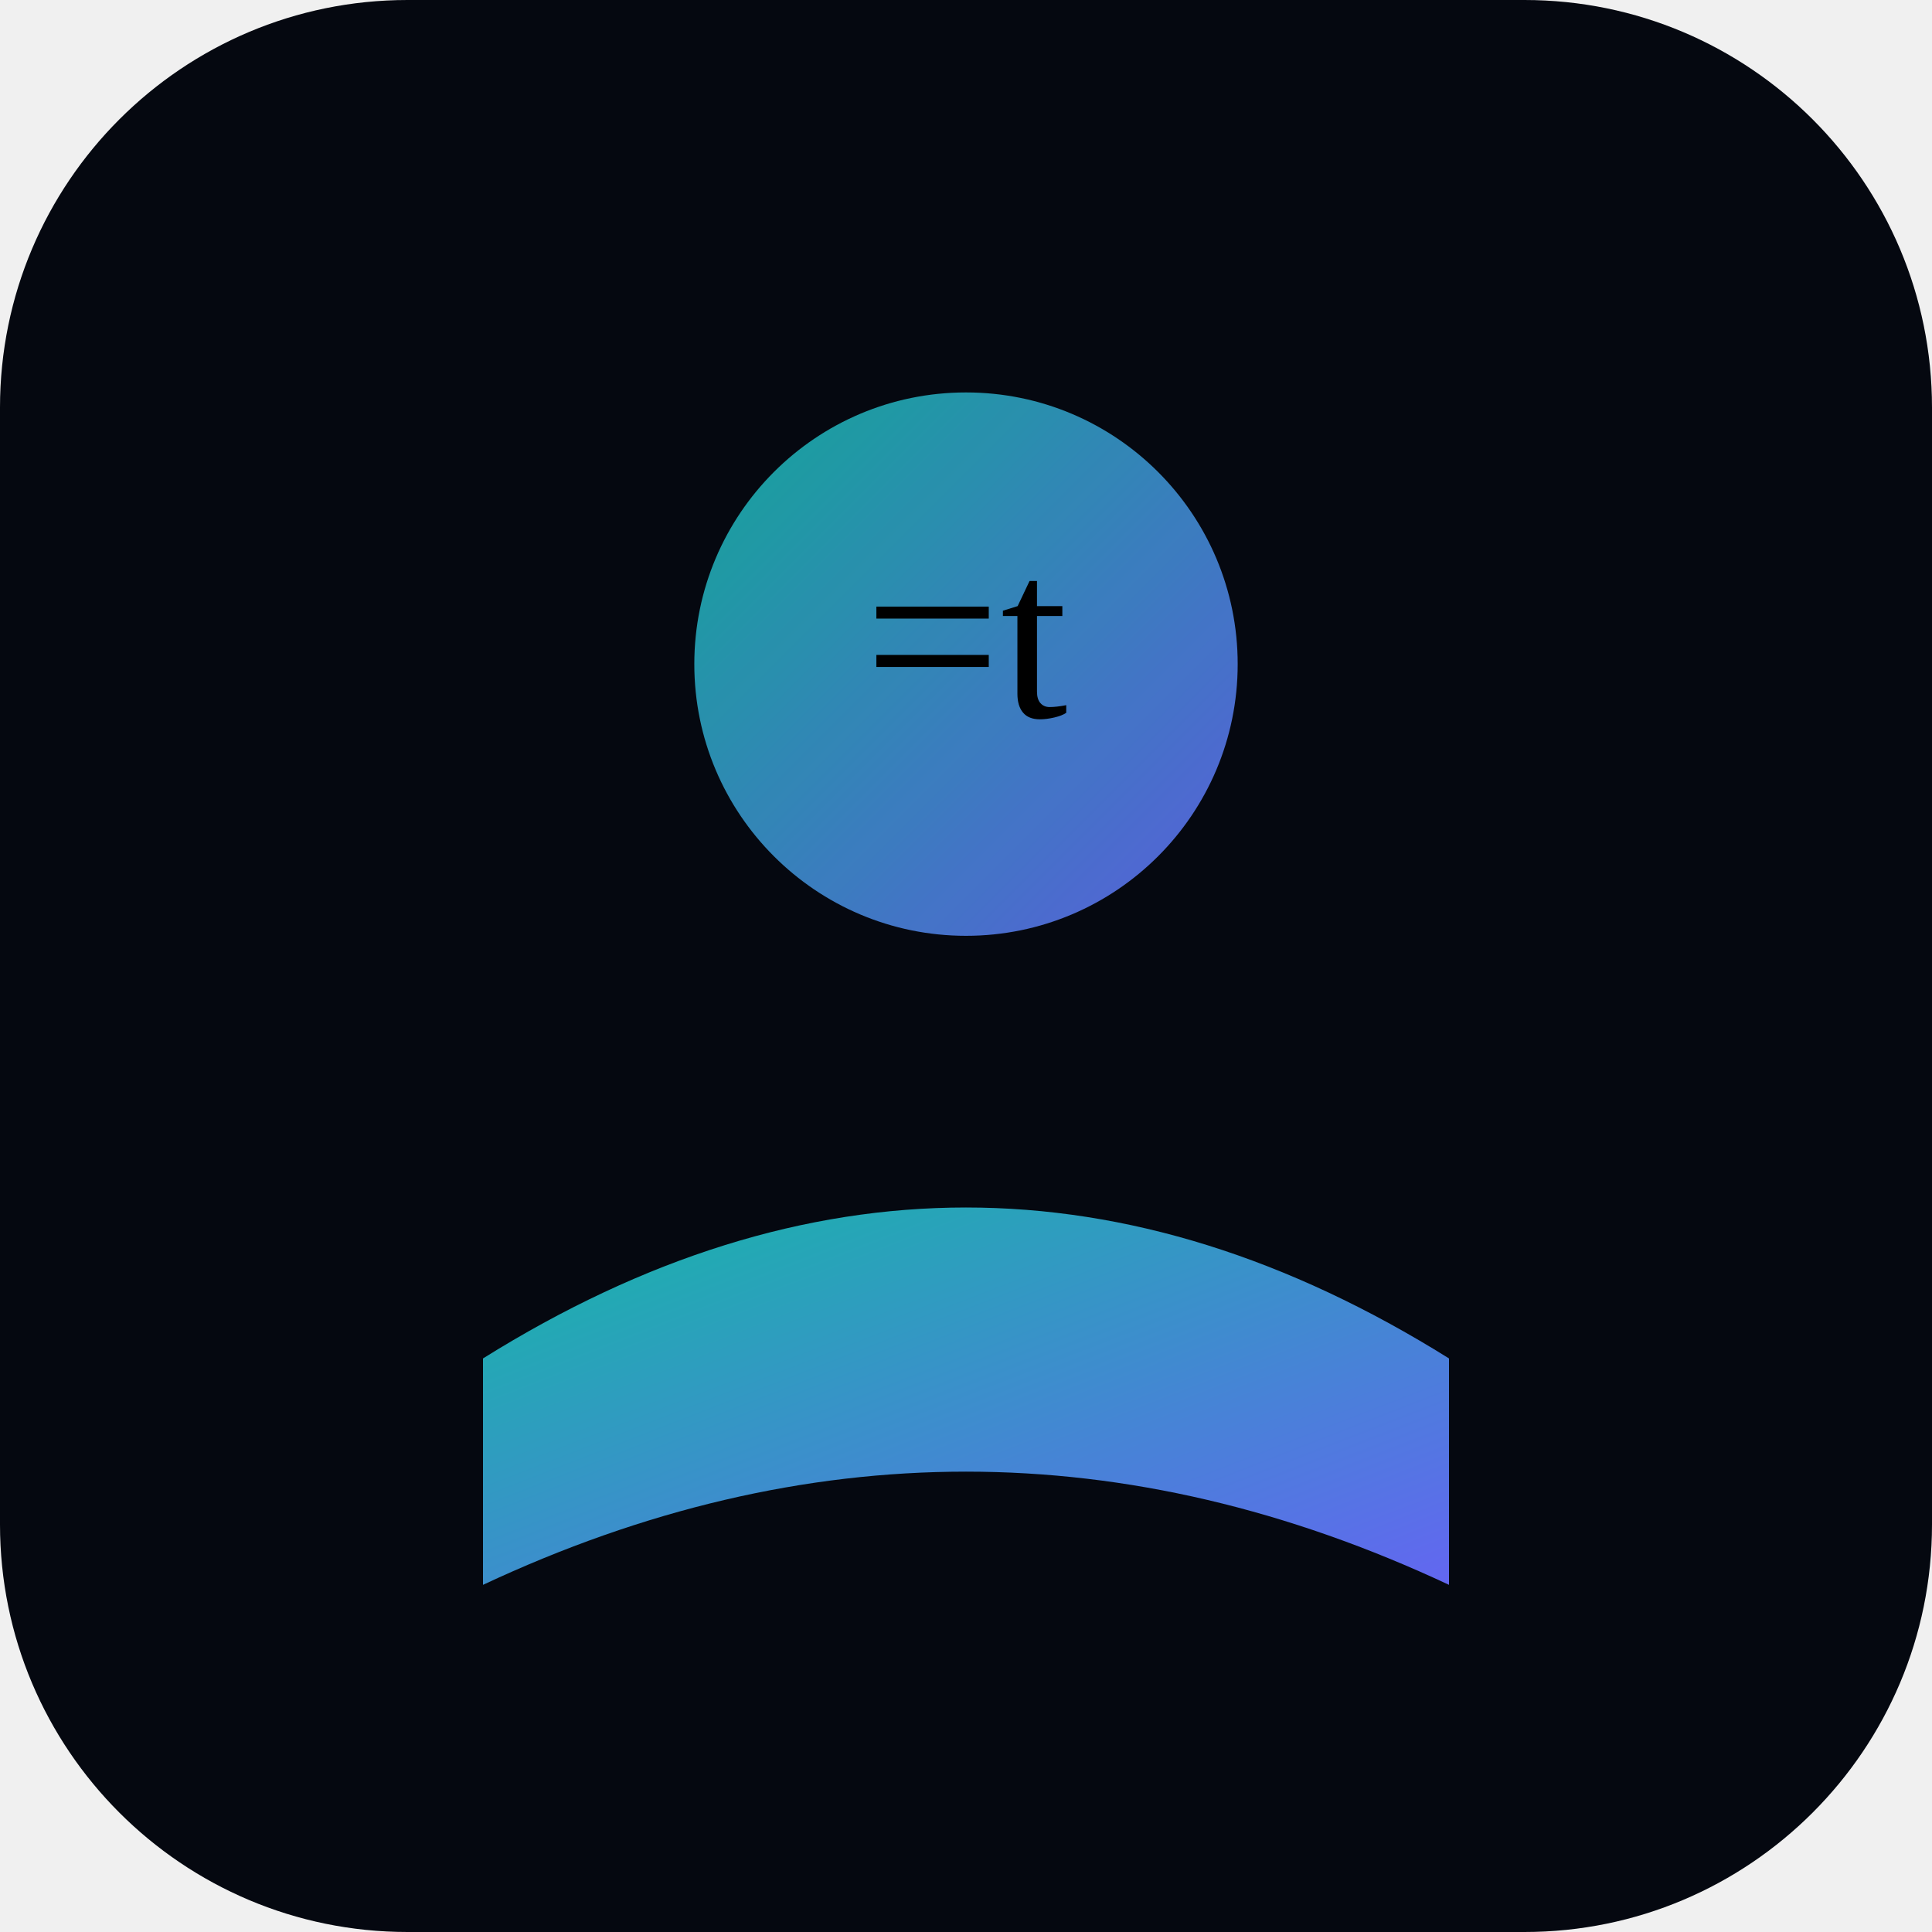
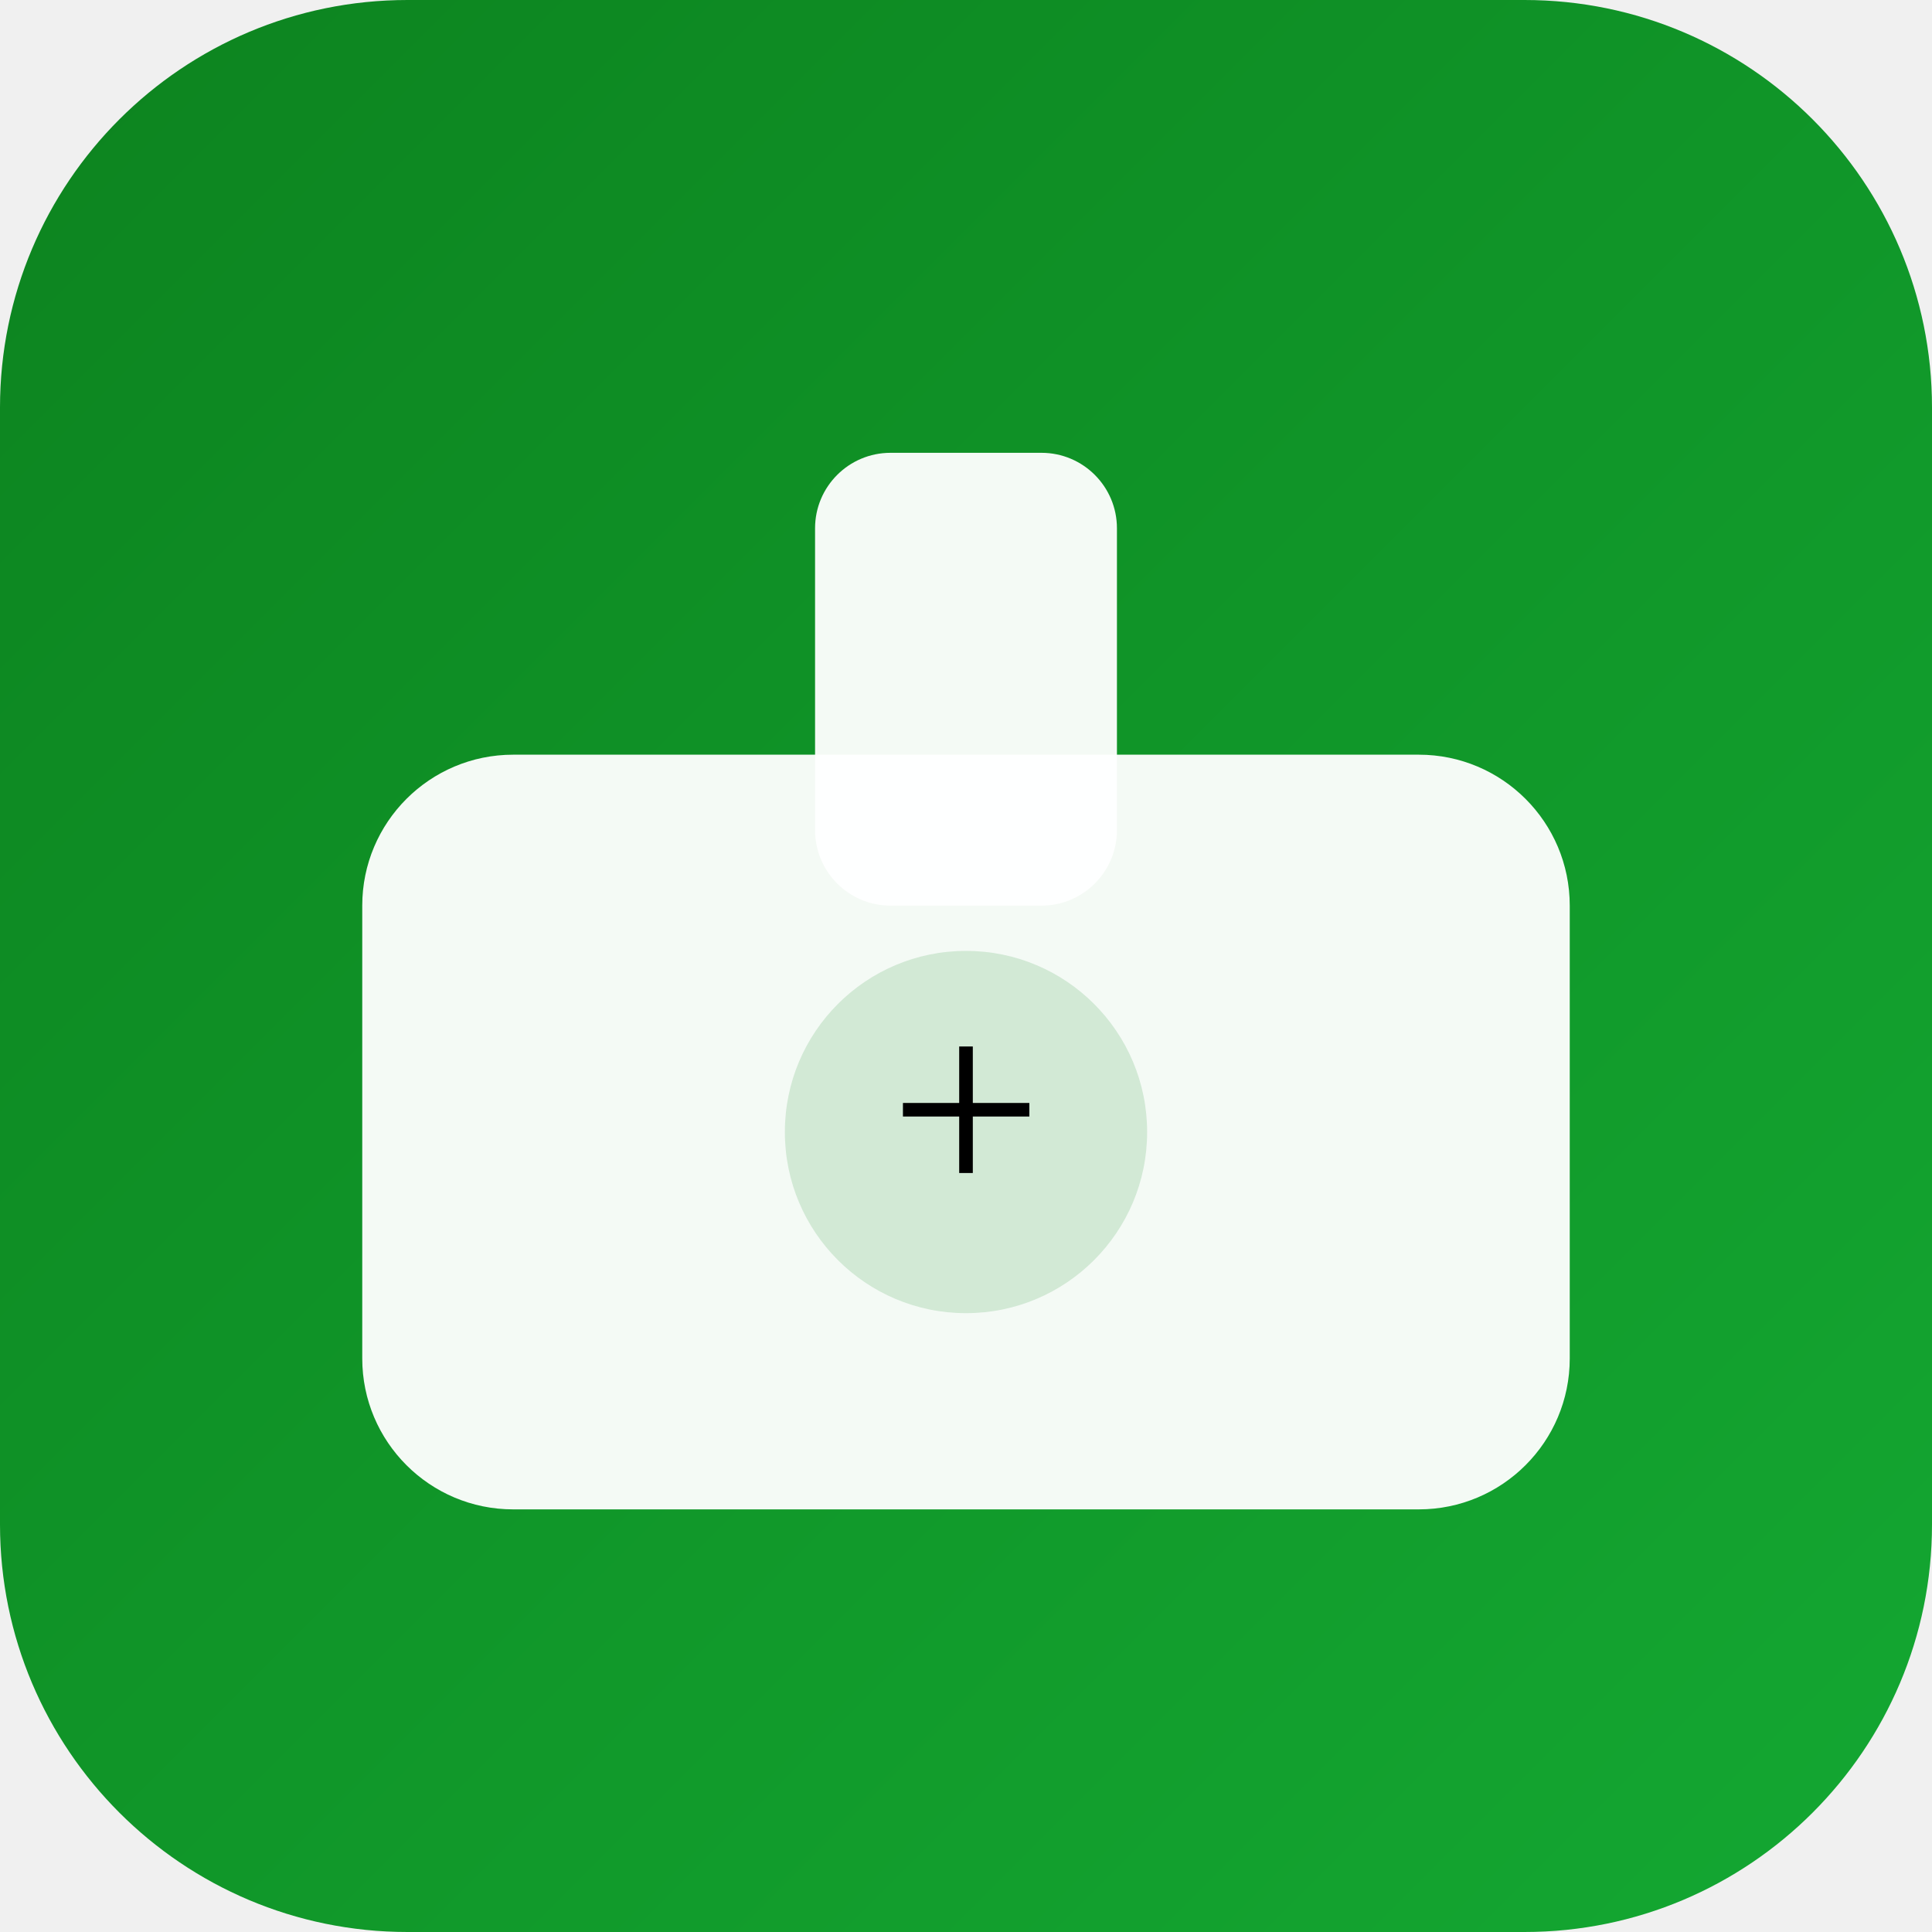
<svg xmlns="http://www.w3.org/2000/svg" viewBox="0 0 512 512">
  <defs>
    <linearGradient id="g" x1="0%" y1="0%" x2="100%" y2="100%">
-       <stop offset="0%" stop-color="#14b8a6" />
-       <stop offset="100%" stop-color="#6366f1" />
+       <stop offset="0%" stop-color="#0c831f" />
+       <stop offset="100%" stop-color="#14a832" />
    </linearGradient>
  </defs>
-   <rect width="512" height="512" rx="108" fill="#050810" />
-   <circle cx="256" cy="176" r="72" fill="url(#g)" opacity="0.9" />
-   <path d="M128 360 Q256 280 384 360 L384 420 Q256 360 128 420 Z" fill="url(#g)" />
-   <text x="256" y="190" text-anchor="middle" font-size="64">=t</text>
+   <rect width="512" height="512" rx="108" fill="url(#g)" />
+   <rect x="96" y="200" width="320" height="200" rx="40" fill="#fff" opacity="0.95" />
+   <rect x="216" y="120" width="80" height="120" rx="20" fill="#fff" opacity="0.95" />
+   <circle cx="256" cy="300" r="48" fill="#0c831f" opacity="0.15" />
+   <text x="256" y="318" text-anchor="middle" font-size="72">+</text>
</svg>
